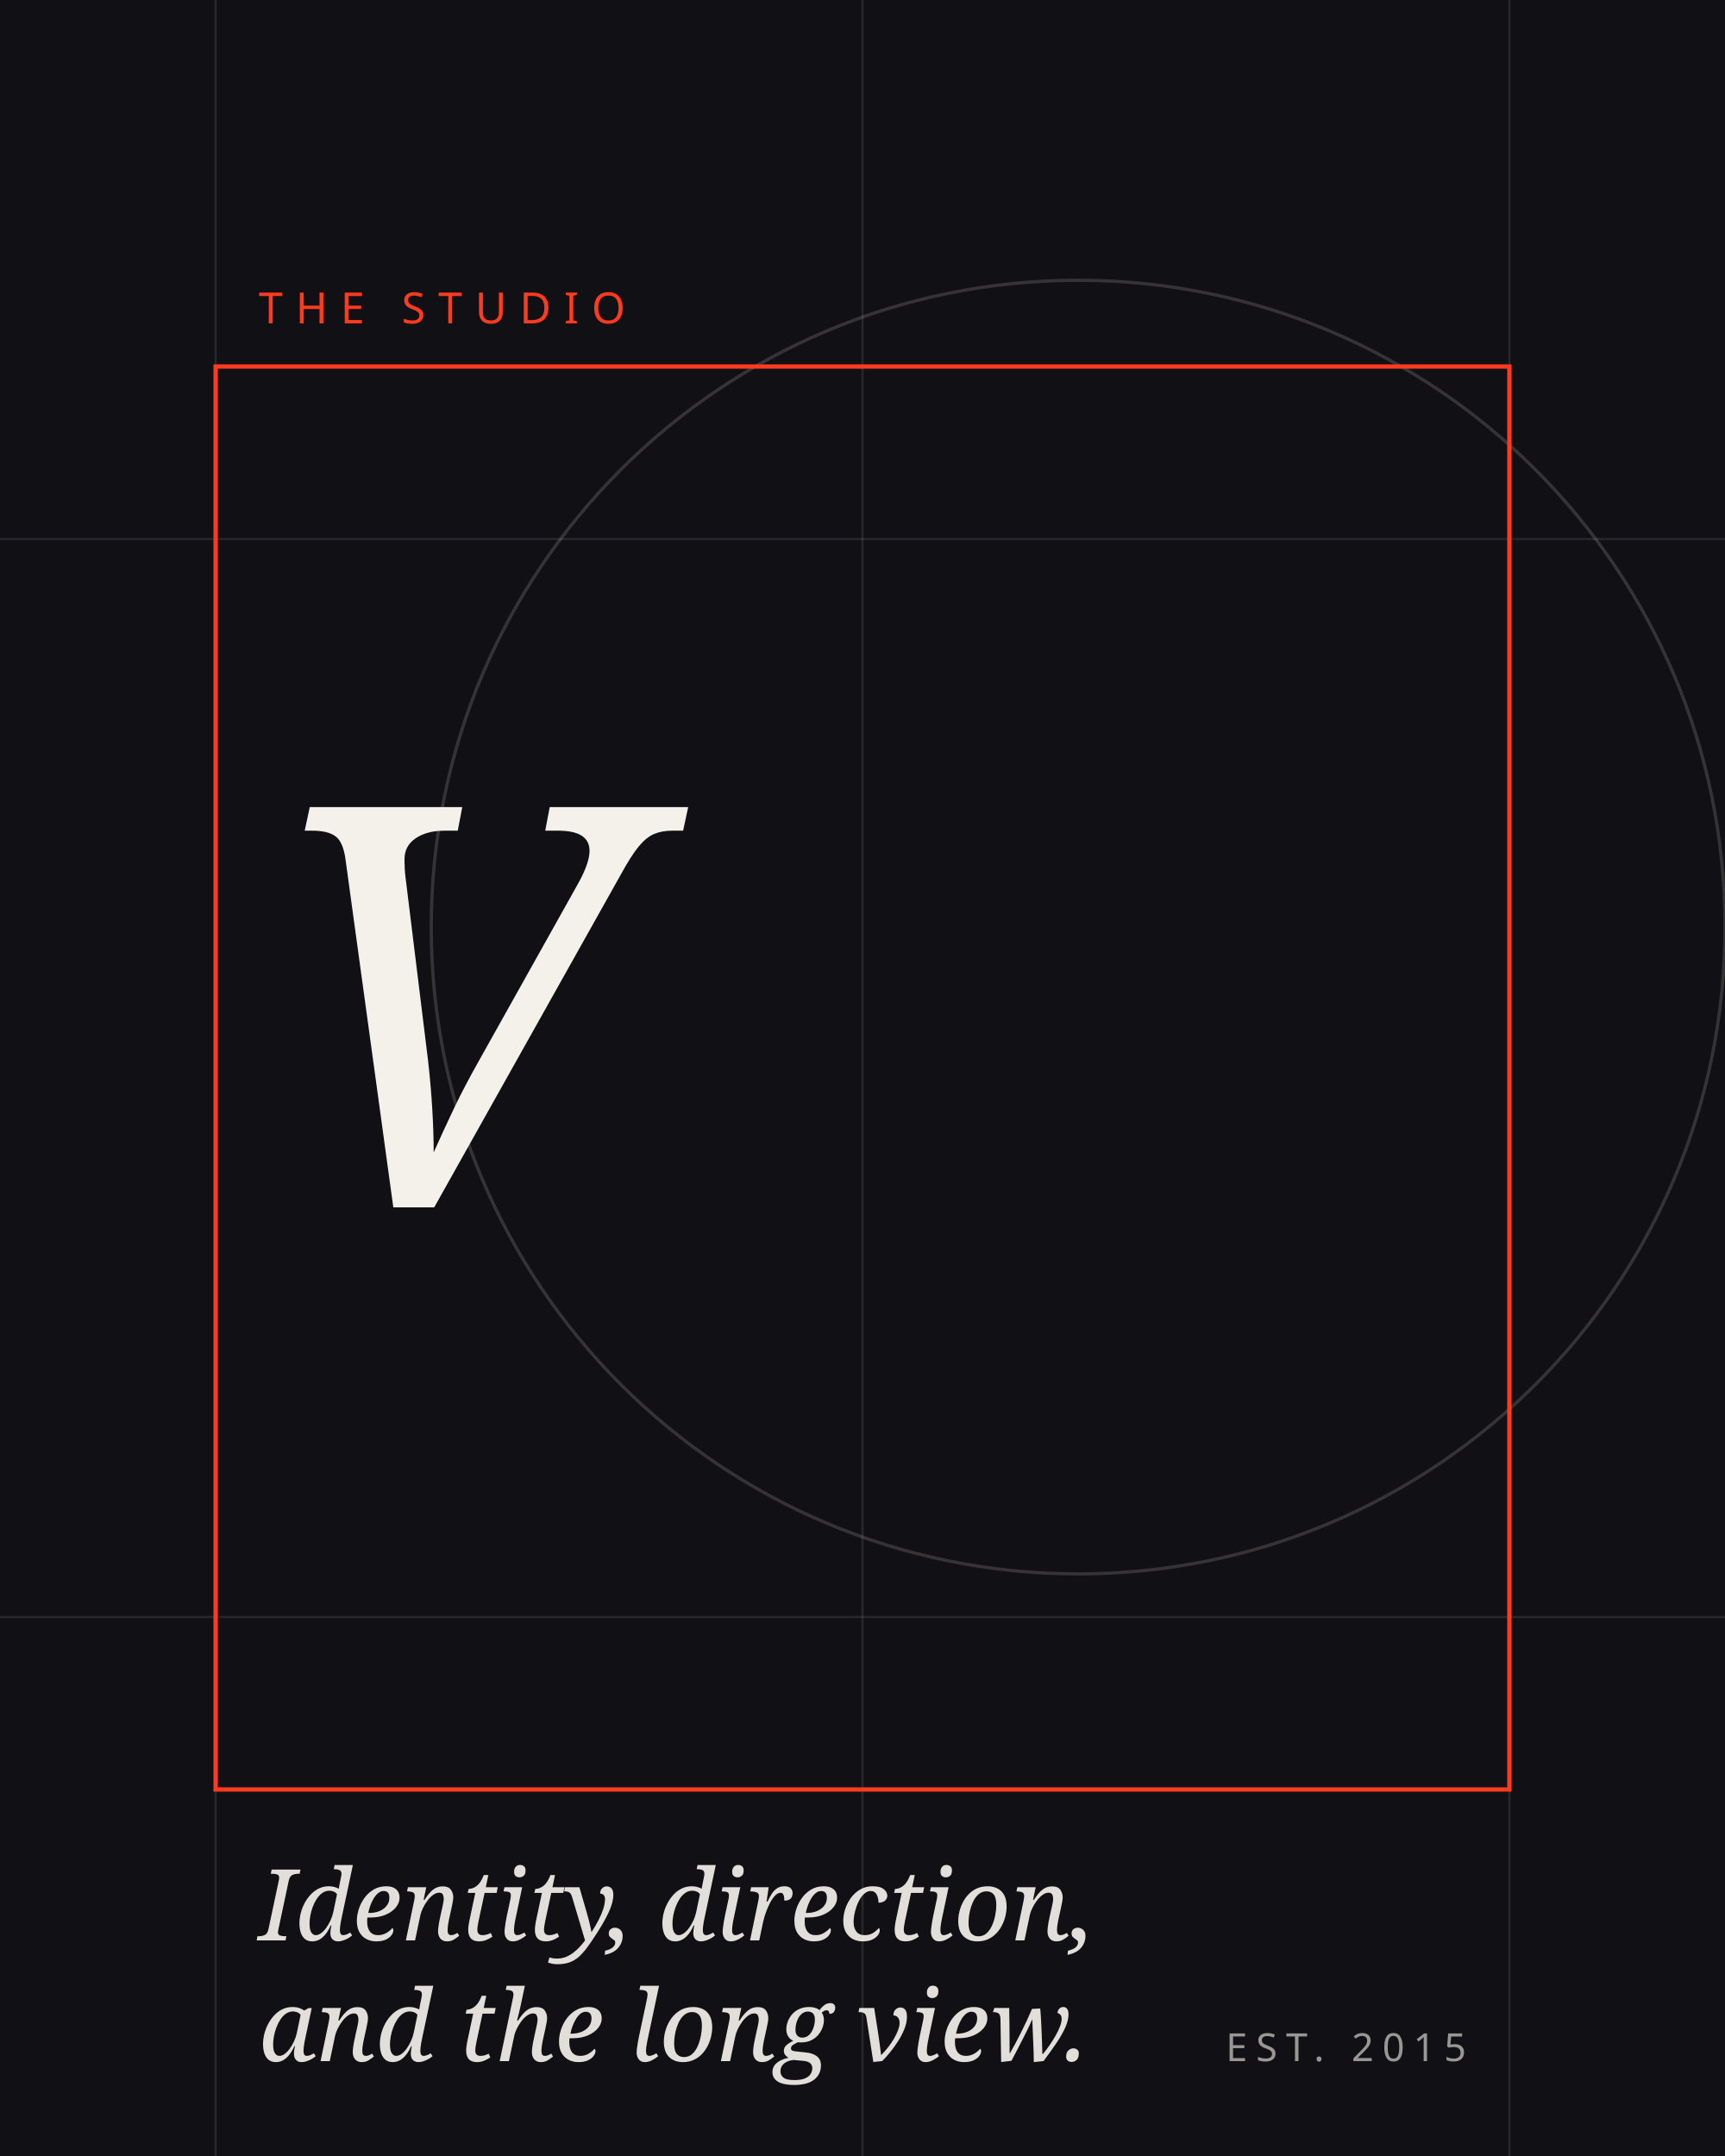
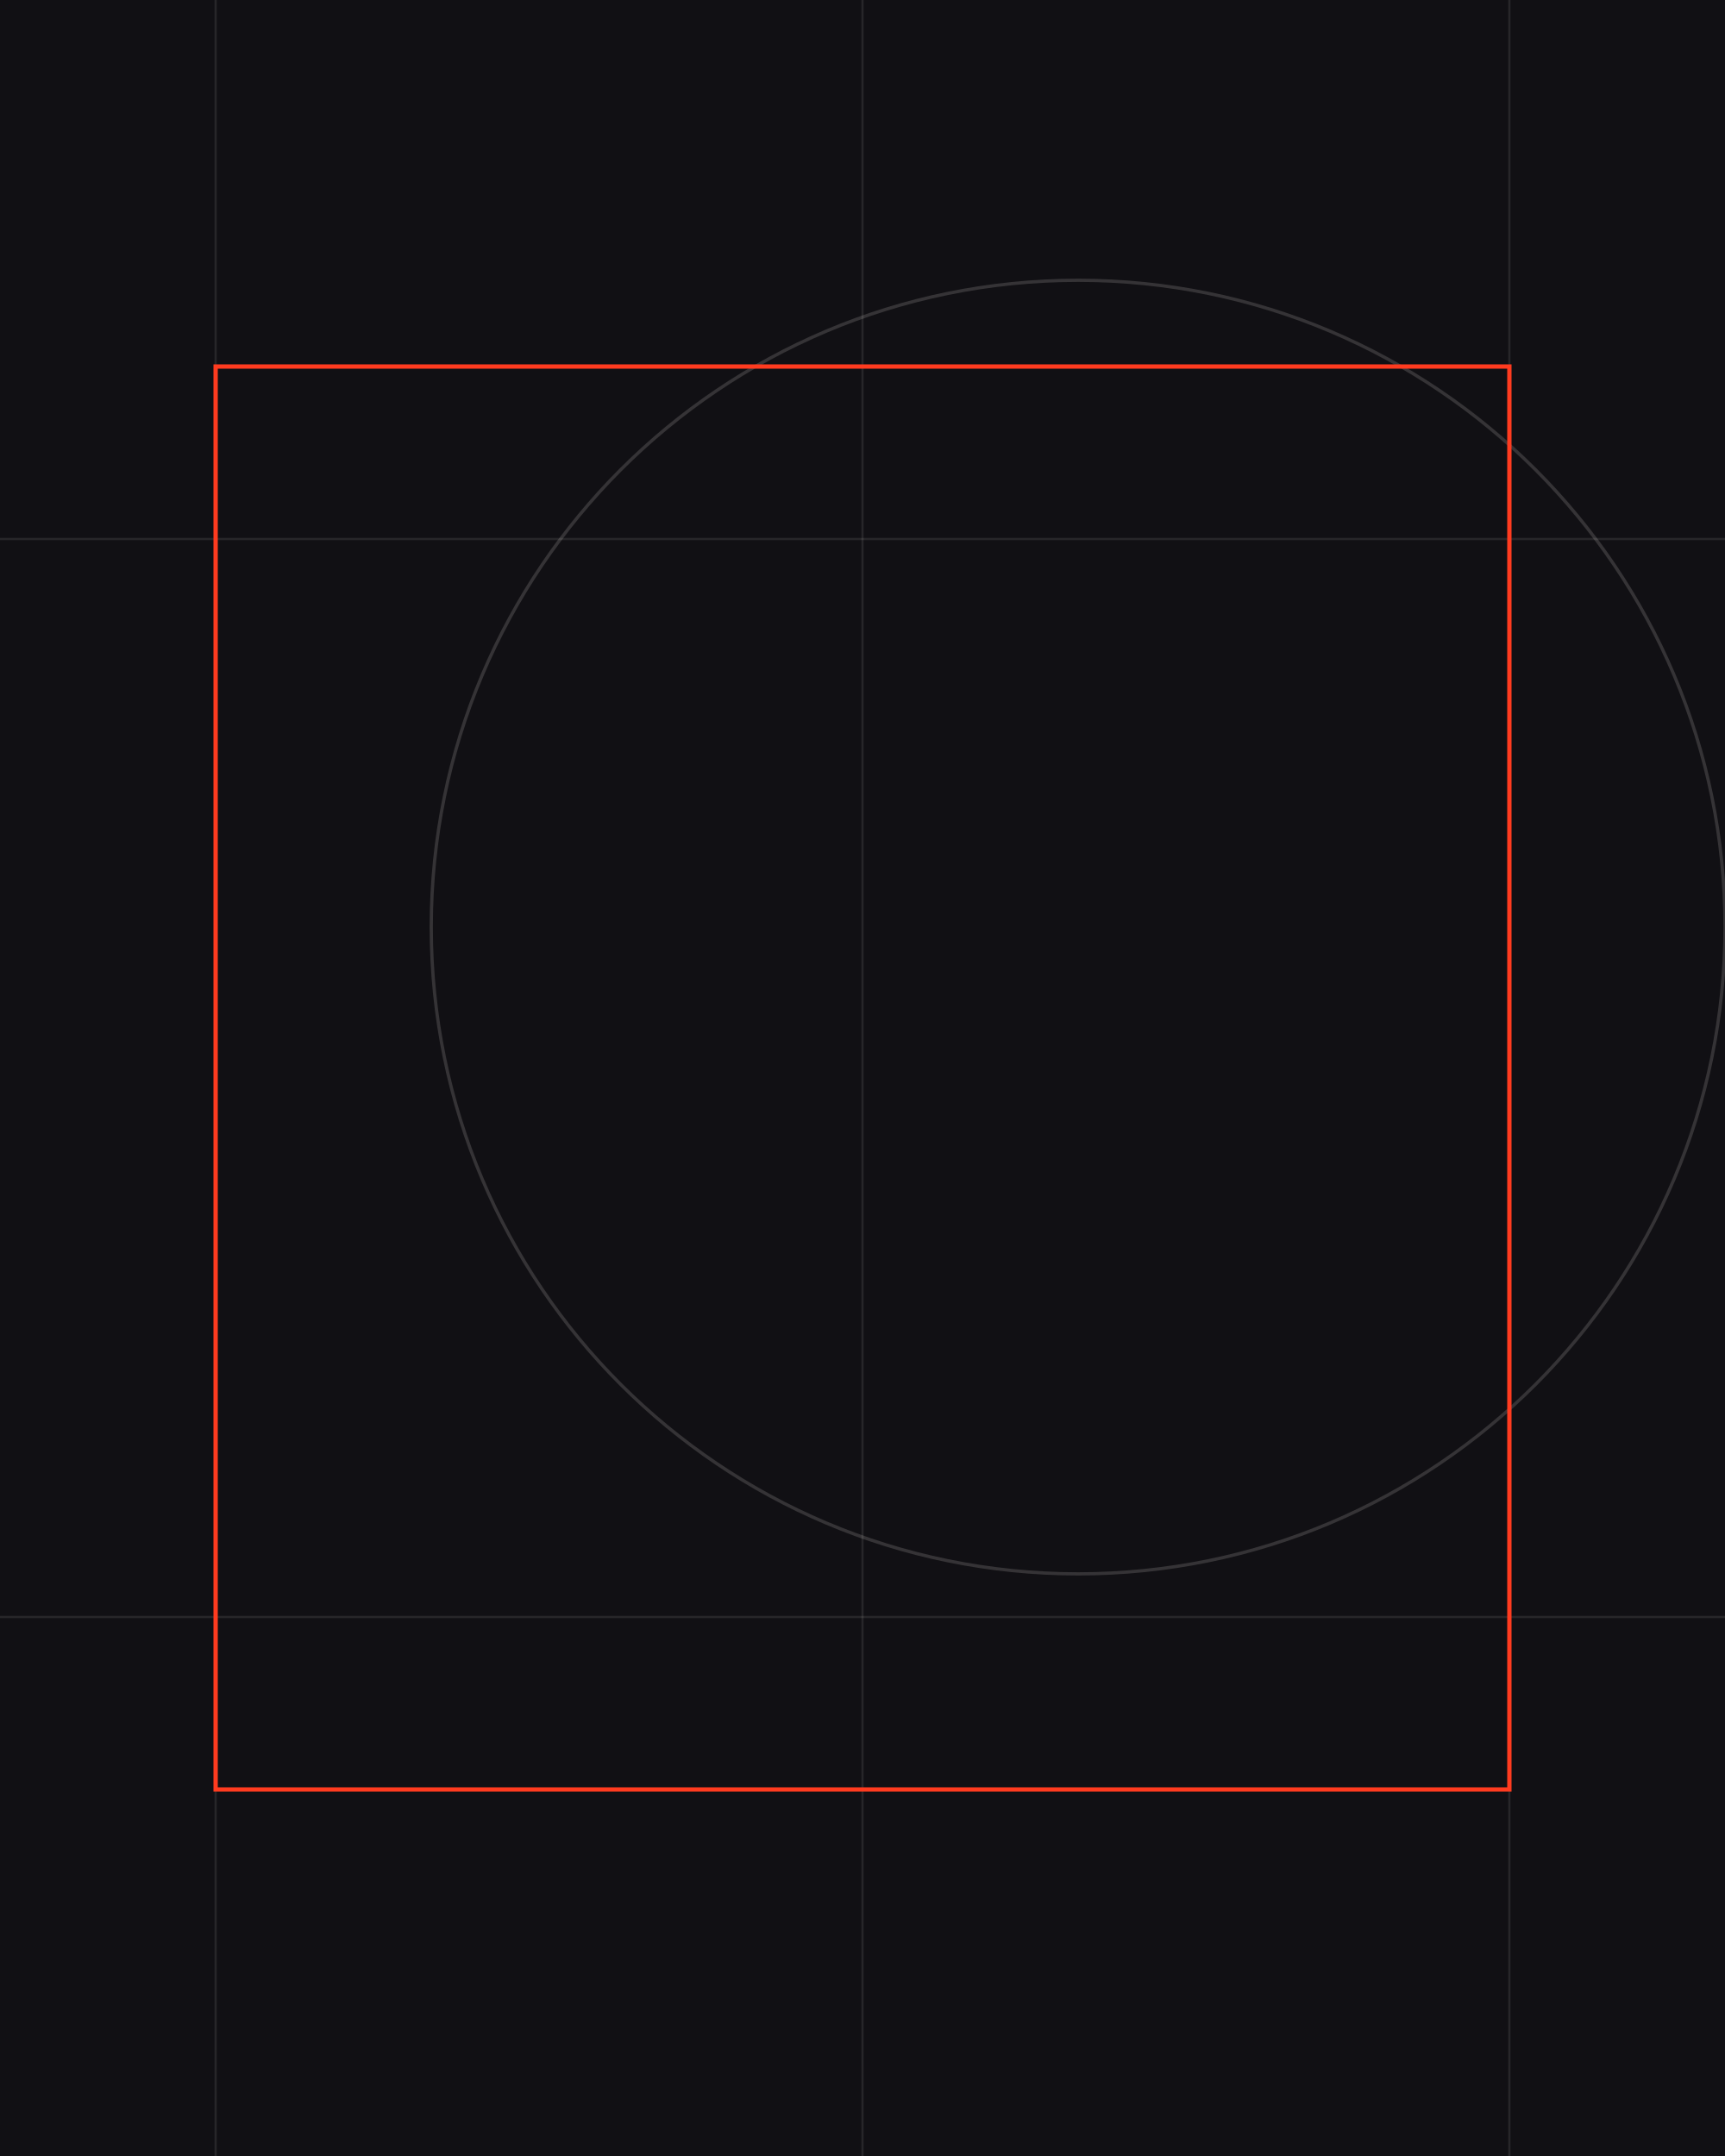
- <svg xmlns="http://www.w3.org/2000/svg" viewBox="0 0 800 1000" preserveAspectRatio="xMidYMid slice" role="img" aria-label="Editorial studio composition">
+ <svg xmlns="http://www.w3.org/2000/svg" viewBox="0 0 800 1000" preserveAspectRatio="xMidYMid slice" role="img" aria-label="Abstract editorial artwork">
  <rect width="800" height="1000" fill="#111014" />
  <g stroke="#F4F1EA" stroke-opacity="0.1" stroke-width="1">
    <line x1="100" y1="0" x2="100" y2="1000" />
    <line x1="400" y1="0" x2="400" y2="1000" />
    <line x1="700" y1="0" x2="700" y2="1000" />
    <line x1="0" y1="250" x2="800" y2="250" />
    <line x1="0" y1="750" x2="800" y2="750" />
  </g>
  <circle cx="500" cy="430" r="300" fill="none" stroke="#F4F1EA" stroke-opacity="0.16" stroke-width="1.5" />
  <rect x="100" y="170" width="600" height="660" fill="none" stroke="#FF3B1F" stroke-width="2" />
-   <text x="120" y="150" font-family="'Space Grotesk',sans-serif" font-size="20" letter-spacing="6" fill="#FF3B1F">THE STUDIO</text>
-   <text x="120" y="560" font-family="Georgia,serif" font-style="italic" font-size="260" fill="#F4F1EA">V</text>
-   <text x="120" y="900" font-family="Georgia,serif" font-style="italic" font-size="46" fill="#F4F1EA" fill-opacity="0.92">Identity, direction,</text>
-   <text x="120" y="956" font-family="Georgia,serif" font-style="italic" font-size="46" fill="#F4F1EA" fill-opacity="0.92">and the long view.</text>
-   <text x="680" y="956" font-family="'Space Grotesk',sans-serif" font-size="18" letter-spacing="4" text-anchor="end" fill="#F4F1EA" fill-opacity="0.6">EST. 2015</text>
</svg>
